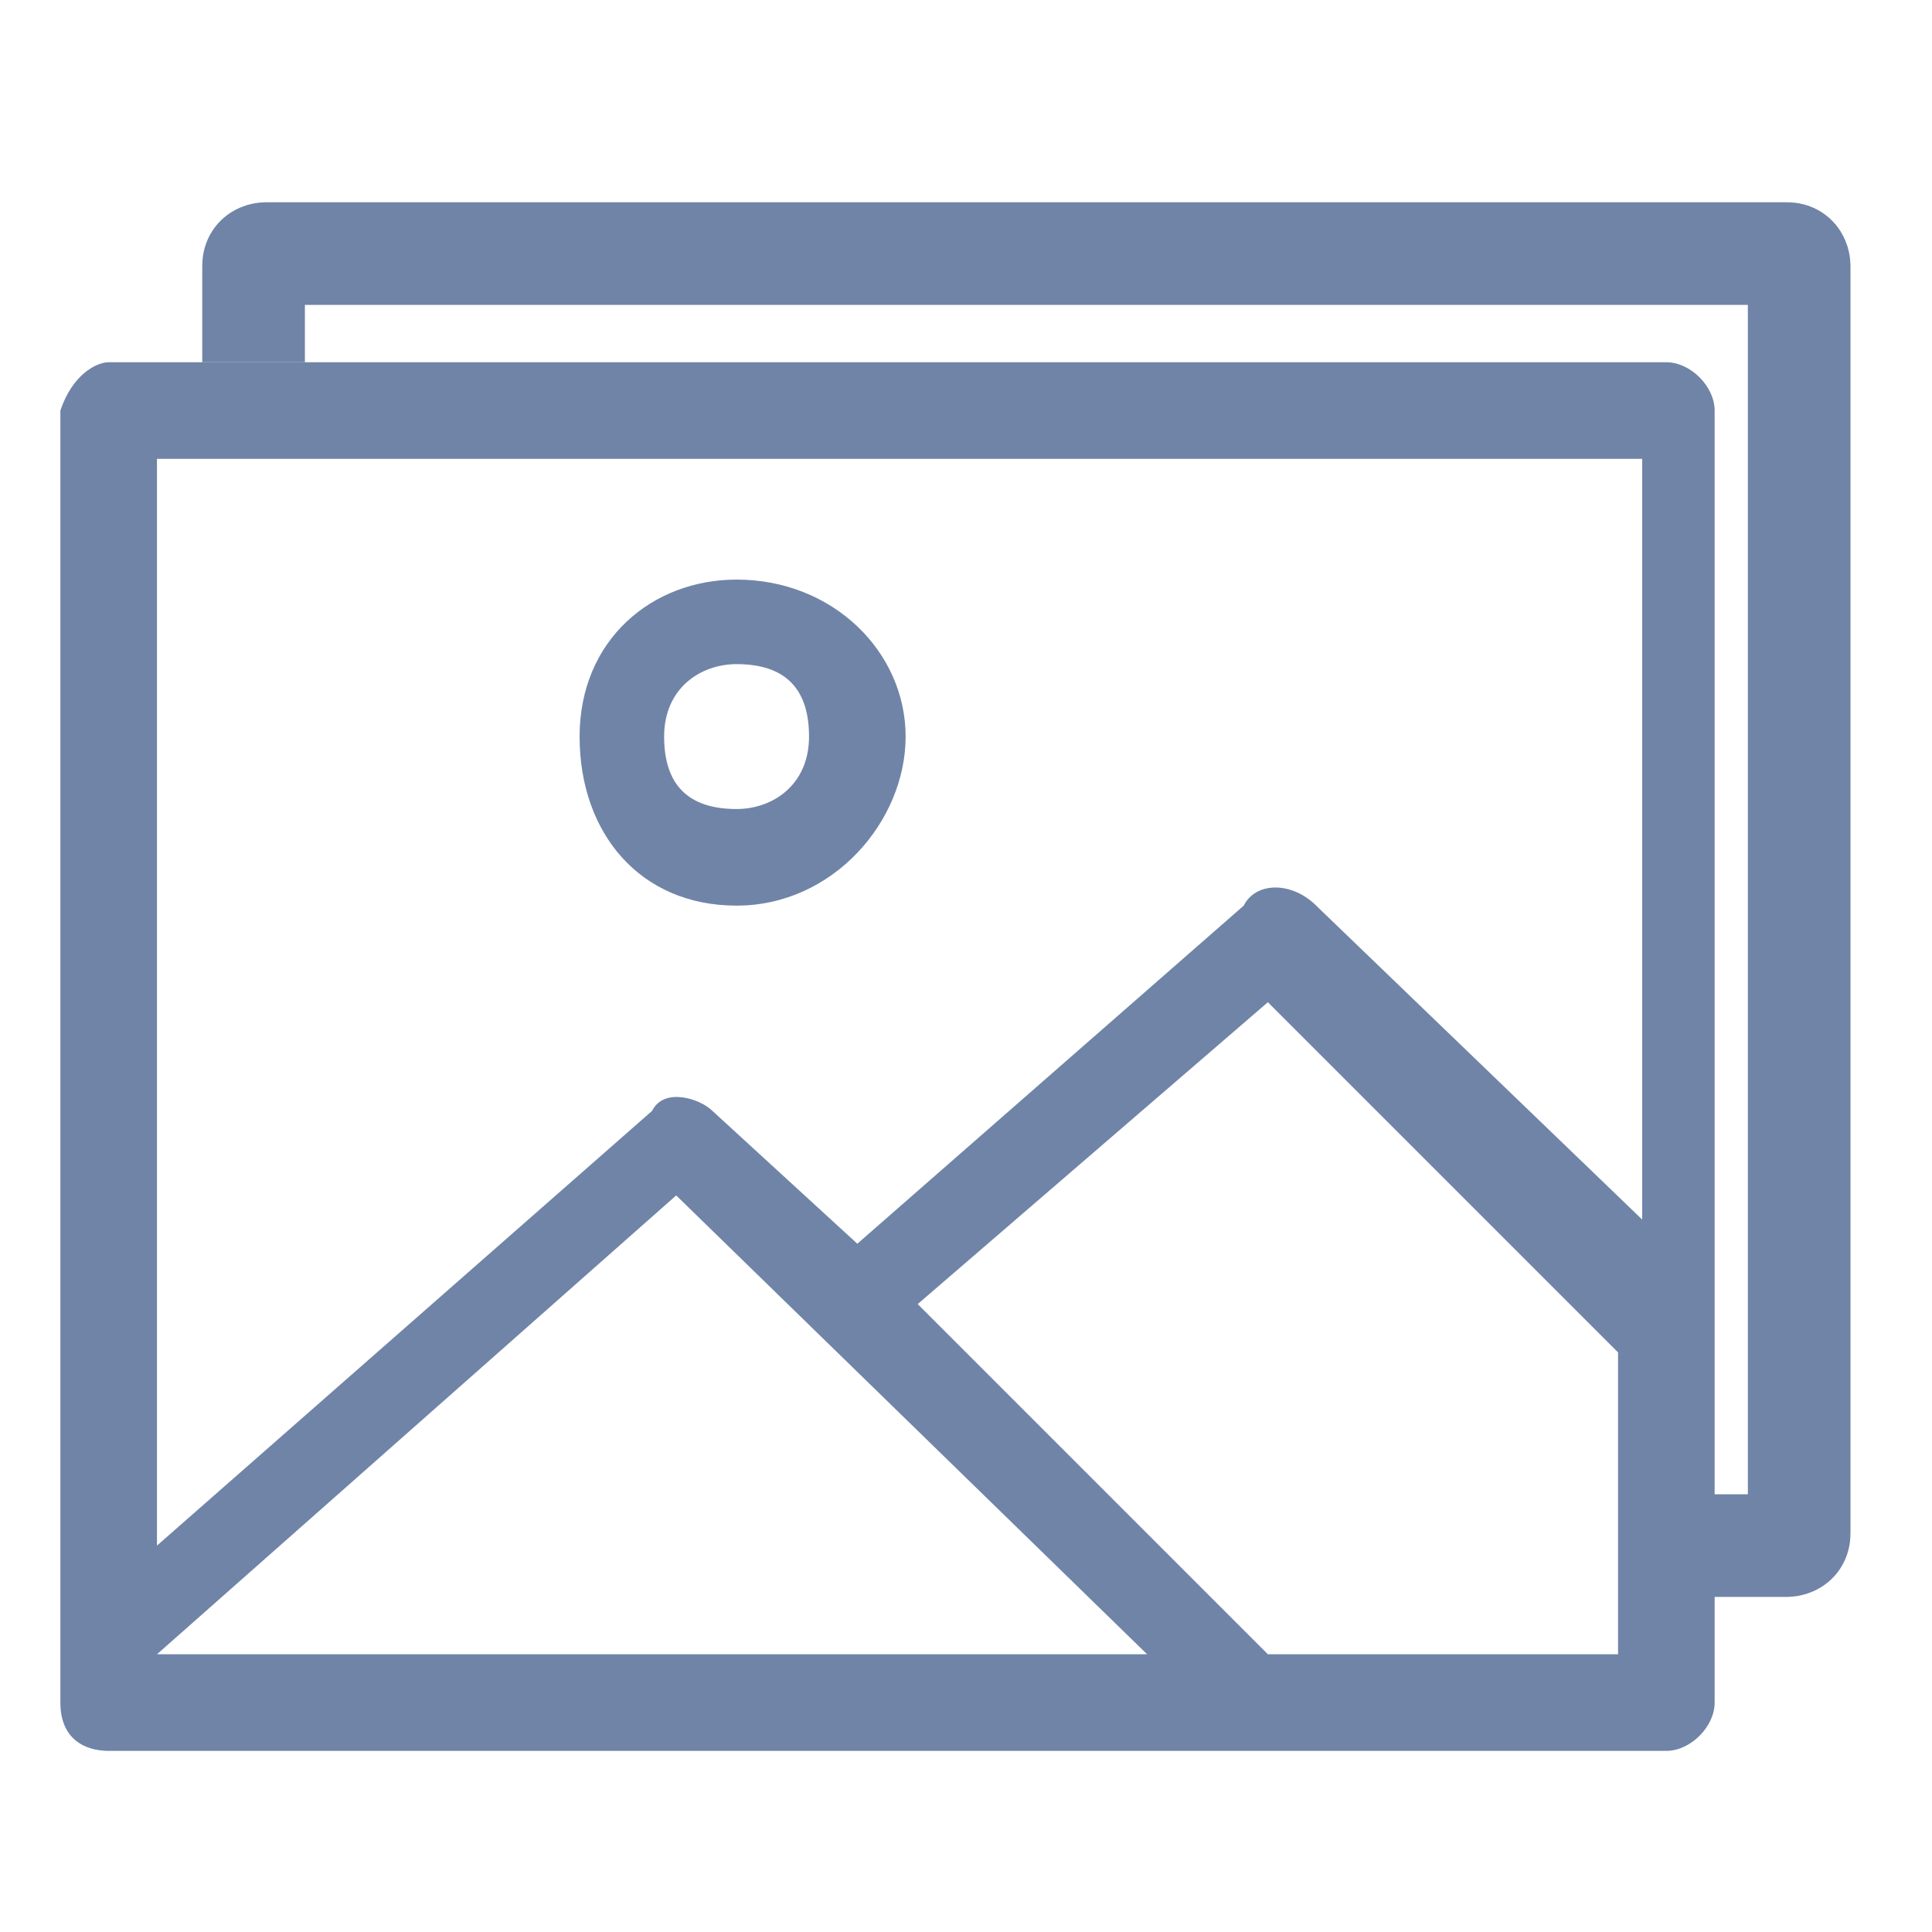
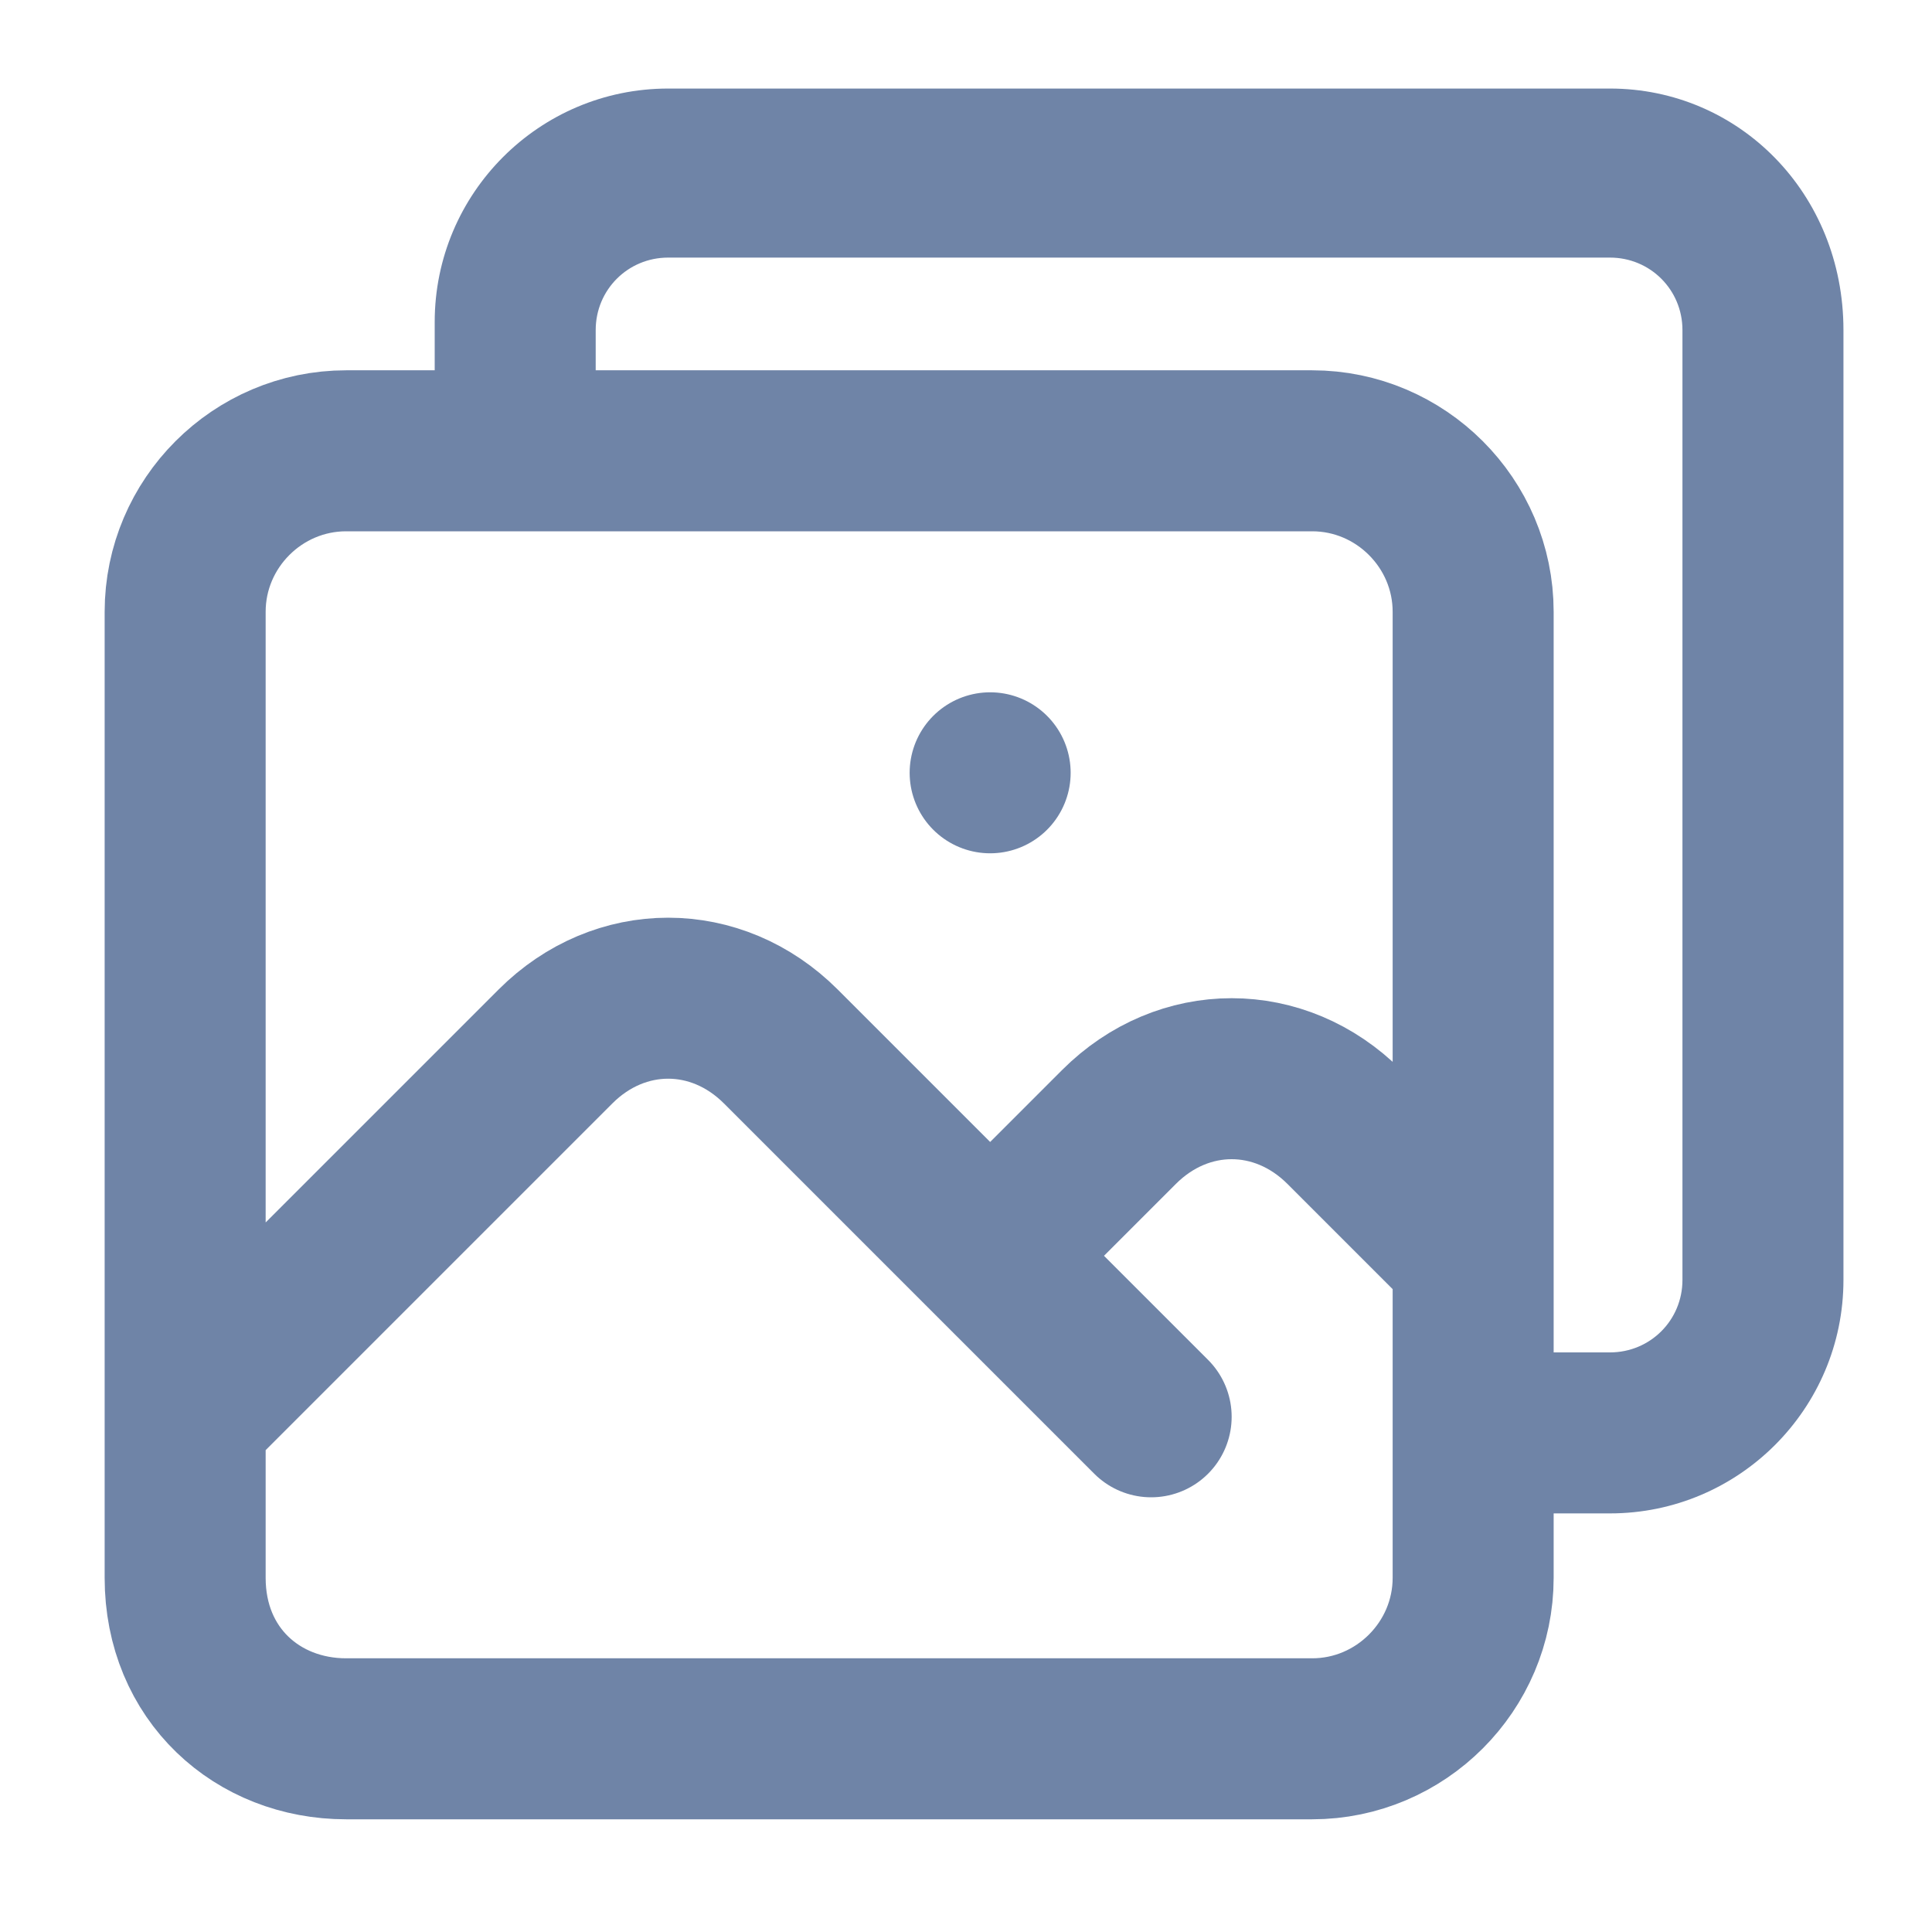
- <svg xmlns="http://www.w3.org/2000/svg" version="1.1" id="Layer_1" x="0px" y="0px" viewBox="0 0 16 16" style="enable-background:new 0 0 16 16;" xml:space="preserve">
+ <svg xmlns="http://www.w3.org/2000/svg" version="1.1" id="Layer_1" x="0px" y="0px" viewBox="0 0 24 24" style="enable-background:new 0 0 24 24;" xml:space="preserve">
  <style type="text/css">
- 	.st0{fill:#6f84a7;}
- 	.st1{fill:none;stroke:#6f84a7;stroke-width:0.85;stroke-miterlimit:10;}
+ 	.st0{fill:none;stroke:#6F84A7;stroke-width:2;stroke-linecap:round;stroke-linejoin:round;}
+ 	.st1{fill:#6F84A7;}
</style>
-   <path class="st0" d="M0.9,3h12.9c0.2,0,0.4,0.2,0.4,0.4v10.7c0,0.2-0.2,0.4-0.4,0.4H0.9c-0.2,0-0.4-0.1-0.4-0.4V3.4  C0.6,3.1,0.8,3,0.9,3L0.9,3z M7.1,10.3l3.2-2.8c0.1-0.2,0.4-0.2,0.6,0l2.7,2.6V3.8H1.3v9l4.1-3.6C5.5,9,5.8,9.1,5.9,9.2L7.1,10.3  L7.1,10.3z M13.4,11.2l-2.9-2.9l-2.9,2.5l2.9,2.9h2.9C13.4,13.7,13.4,11.2,13.4,11.2z M9.5,13.7L5.6,9.9l-4.3,3.8H9.5z" />
-   <path class="st0" d="M6.1,4.8c0.8,0,1.4,0.6,1.4,1.3S6.9,7.5,6.1,7.5S4.8,6.9,4.8,6.1S5.4,4.8,6.1,4.8z M6.1,5.5  c-0.3,0-0.6,0.2-0.6,0.6s0.2,0.6,0.6,0.6c0.3,0,0.6-0.2,0.6-0.6S6.5,5.5,6.1,5.5z" />
-   <path class="st1" d="M2.1,3V2.2c0-0.1,0.1-0.1,0.1-0.1h12.6c0.1,0,0.1,0.1,0.1,0.1v10.5c0,0.1-0.1,0.1-0.1,0.1h-0.7" />
+   <path class="st0" d="M2.3,17.6l4.6-4.6c0.8-0.8,2-0.8,2.8,0l4.6,4.6 M12.3,15.6l1.6-1.6c0.8-0.8,2-0.8,2.8,0l1.6,1.6 M12.3,9.6  L12.3,9.6 M4.3,21.6h12c1.1,0,2-0.9,2-2v-12c0-1.1-0.9-2-2-2h-12c-1.1,0-2,0.9-2,2v12C2.3,20.8,3.2,21.6,4.3,21.6z" />
+   <path class="st1" d="M20,1.1H8.3c-1.6,0-2.9,1.3-2.9,2.9V5c0.7,0,1.3,0,2,0V4.1c0-0.5,0.4-0.9,0.9-0.9H20c0.5,0,0.9,0.4,0.9,0.9  v11.8c0,0.5-0.4,0.9-0.9,0.9h-1c0,0.7,0,1.3,0,2h1c1.6,0,2.9-1.3,2.9-2.9V4.1C22.9,2.4,21.6,1.1,20,1.1z" />
</svg>
